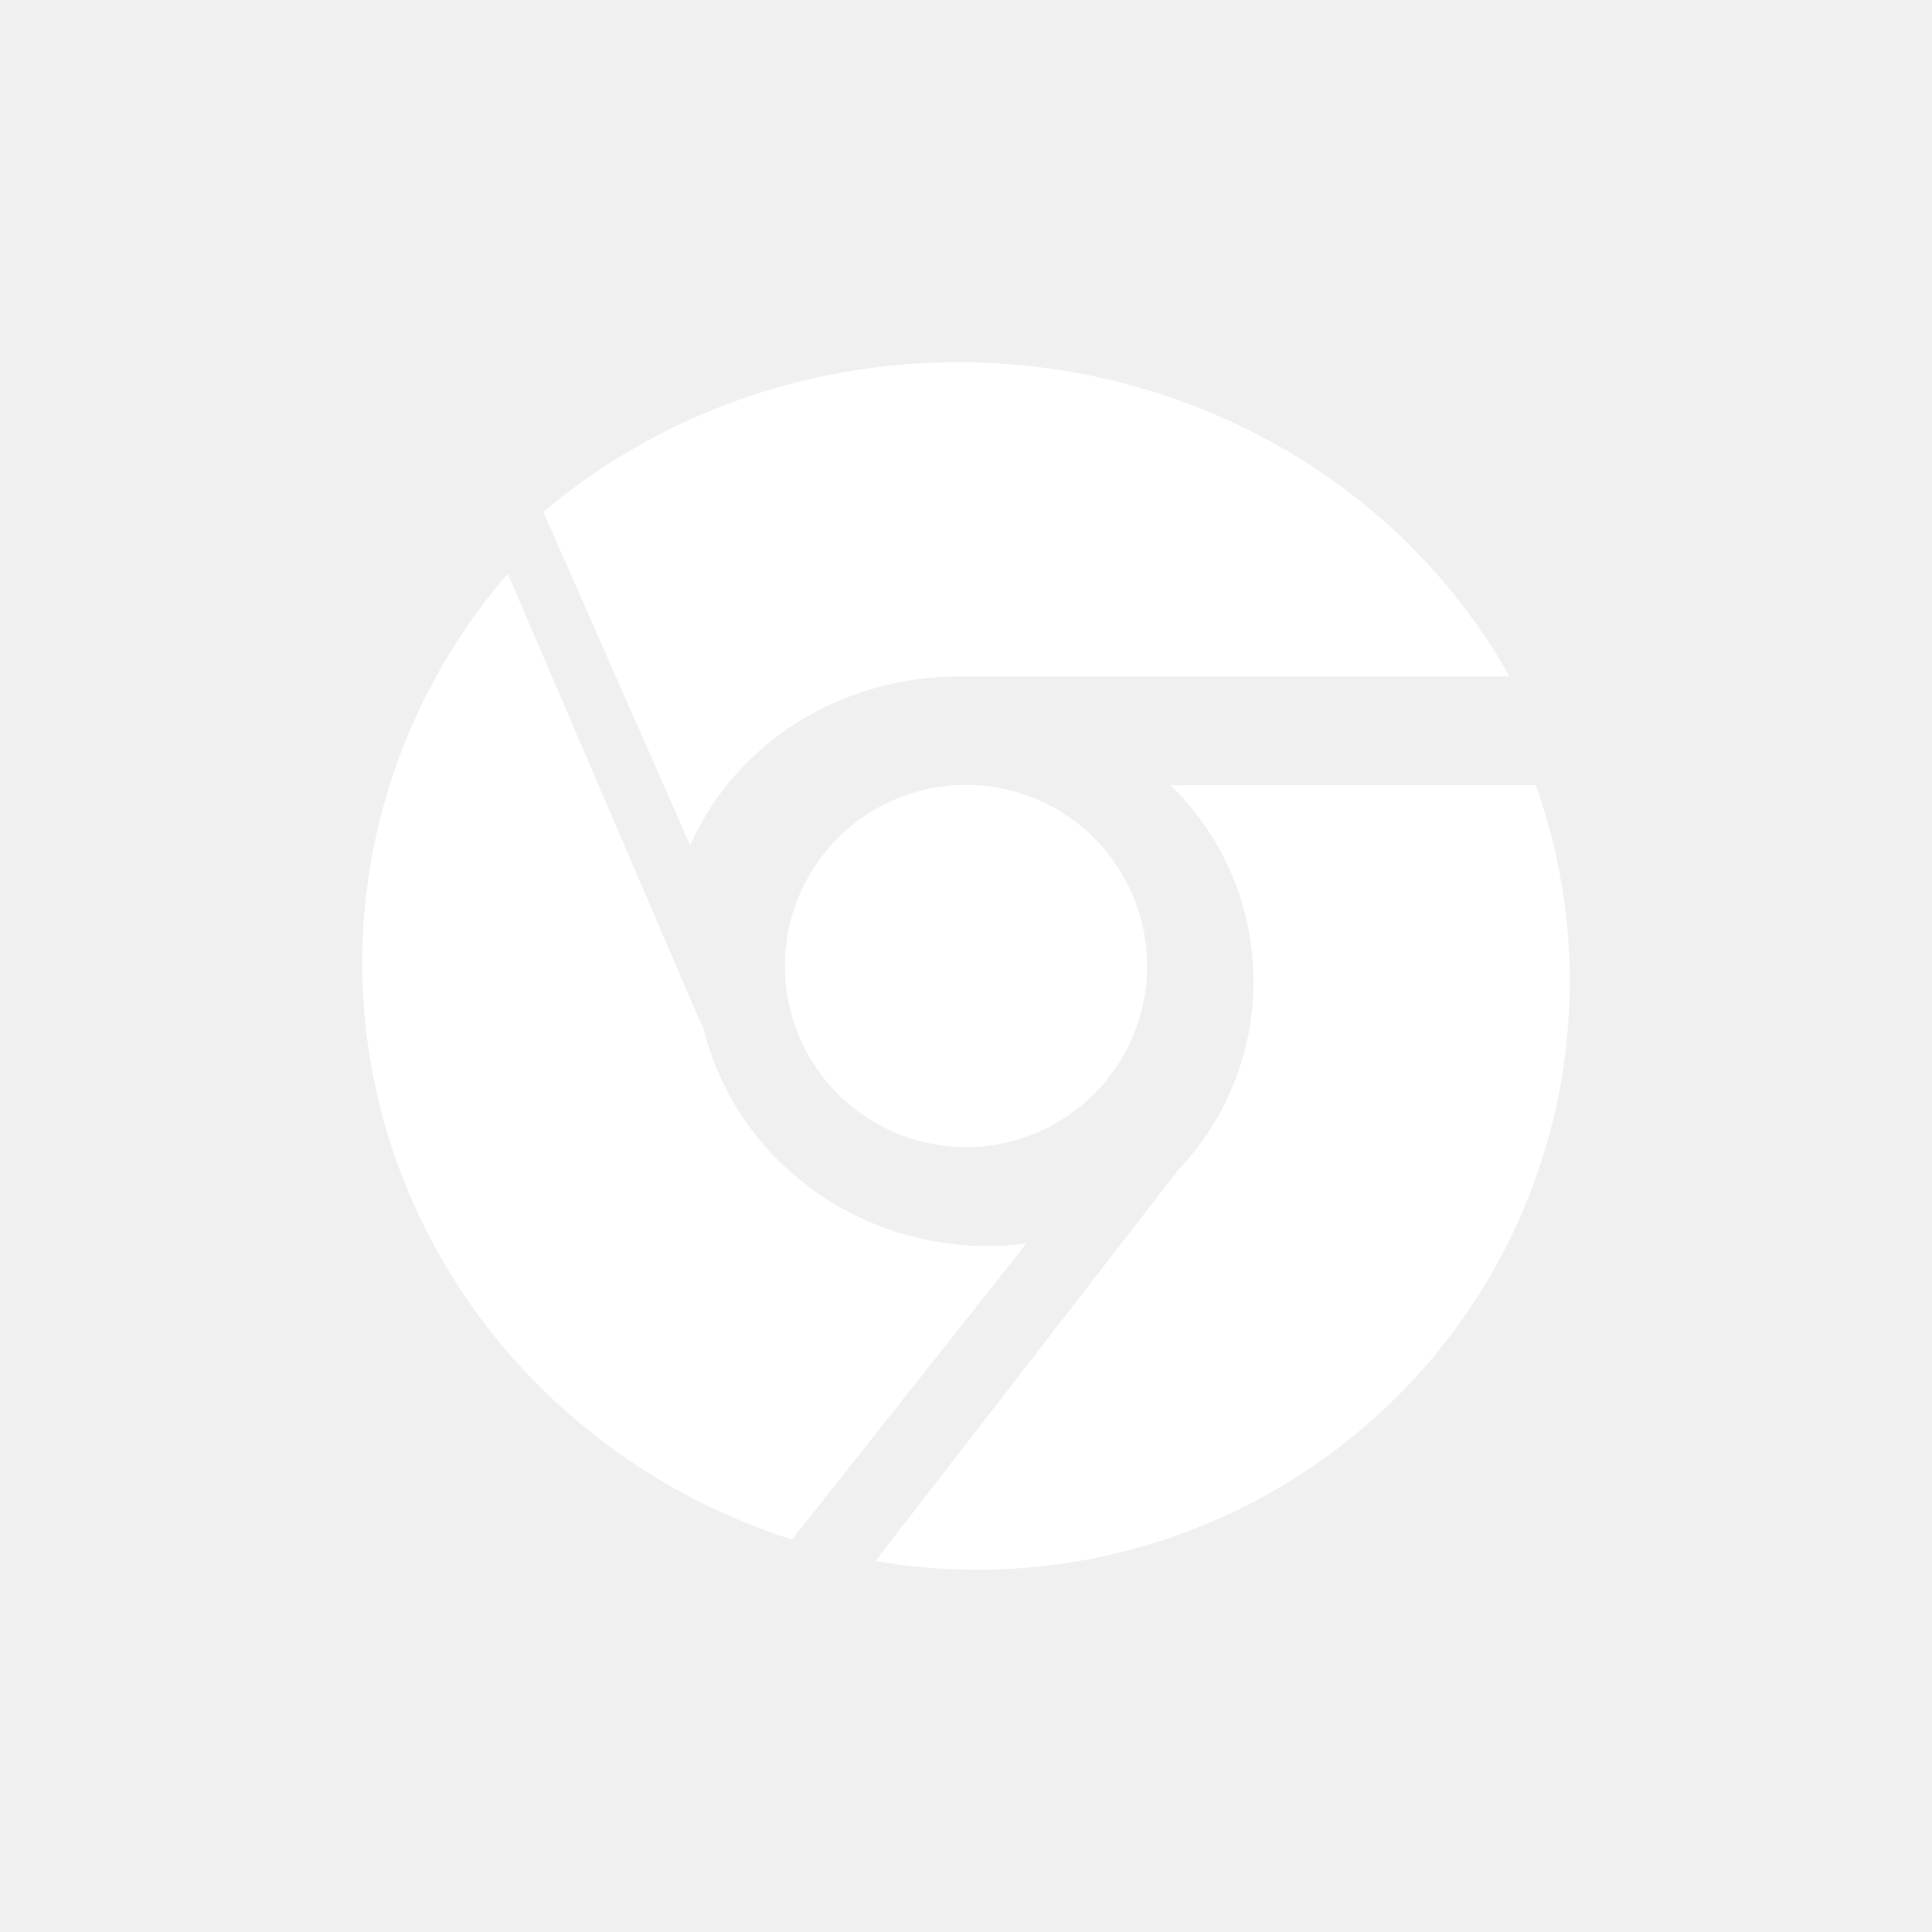
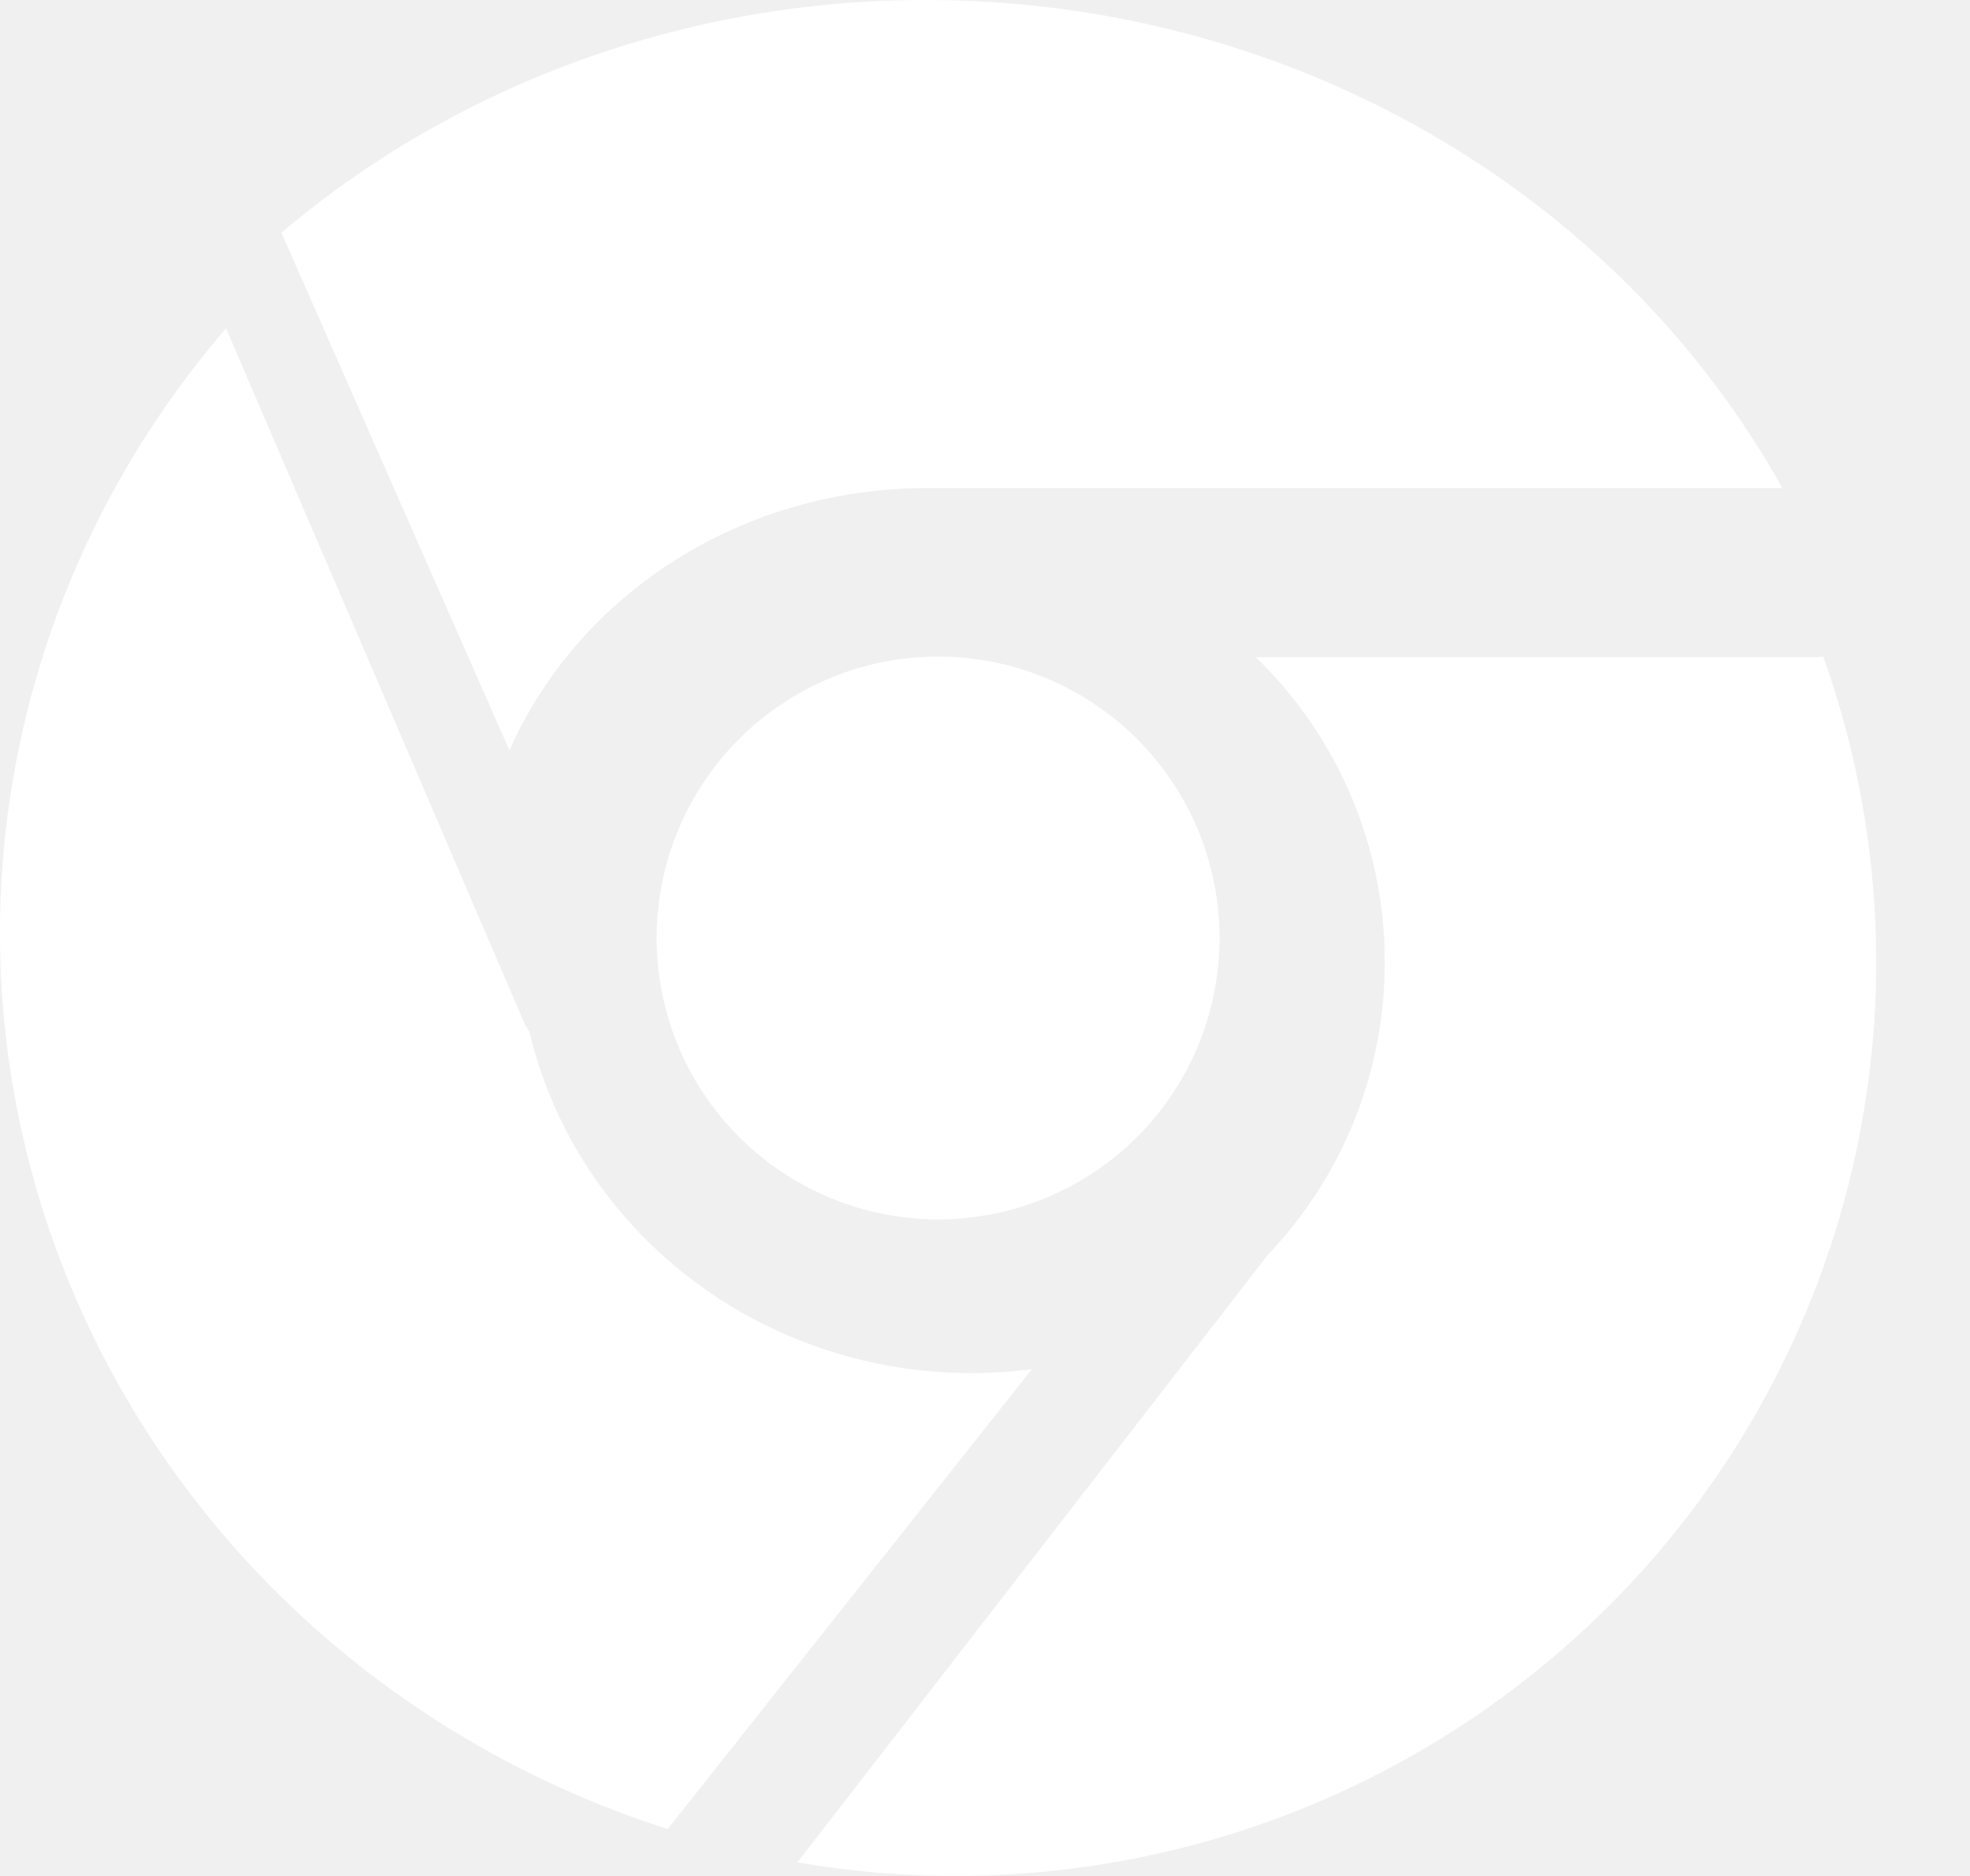
- <svg xmlns="http://www.w3.org/2000/svg" width="64" height="64" viewBox="0 0 64 64" fill="none">
-   <path d="M18 16.962C21.778 13.76 26.674 11.993 31.747 12C35.503 11.999 39.188 12.967 42.405 14.802C45.622 16.636 48.248 19.266 50 22.408H31.747C29.848 22.408 27.991 22.939 26.41 23.933C24.829 24.928 23.594 26.343 22.861 28L18 16.962Z" fill="white" />
-   <path d="M16.819 19C14.651 21.519 13.152 24.514 12.45 27.725C11.749 30.936 11.868 34.265 12.797 37.421C13.726 40.577 15.436 43.465 17.778 45.832C20.121 48.199 23.024 49.973 26.235 51L34 41.194C31.611 41.507 29.189 40.942 27.206 39.61C25.224 38.279 23.826 36.276 23.286 33.996C23.232 33.919 23.187 33.836 23.151 33.749L16.819 19Z" fill="white" />
-   <path d="M29 51.71C32.378 52.295 35.85 51.991 39.073 50.829C42.295 49.667 45.155 47.687 47.367 45.087C49.58 42.486 51.067 39.356 51.682 36.007C52.297 32.658 52.017 29.208 50.871 26C50.809 26.009 50.746 26.013 50.683 26.013H38.775C39.646 26.859 40.339 27.869 40.81 28.985C41.282 30.101 41.525 31.299 41.523 32.509C41.529 34.832 40.636 37.069 39.029 38.758L29 51.71Z" fill="white" />
-   <path d="M26 32C26 30.409 26.632 28.883 27.757 27.757C28.883 26.632 30.409 26 32 26C33.591 26 35.117 26.632 36.243 27.757C37.368 28.883 38 30.409 38 32C38 33.591 37.368 35.117 36.243 36.243C35.117 37.368 33.591 38 32 38C30.409 38 28.883 37.368 27.757 36.243C26.632 35.117 26 33.591 26 32Z" fill="white" />
+ <svg xmlns="http://www.w3.org/2000/svg" width="42" height="40" viewBox="0 0 42 40" fill="none">
+   <path d="M6 4.962C9.778 1.76 14.674 -0.007 19.747 2.05372e-05C23.503 -0.001 27.188 0.967 30.405 2.801C33.622 4.636 36.248 7.266 38 10.408H19.747C17.848 10.408 15.991 10.939 14.41 11.934C12.829 12.928 11.594 14.343 10.861 16L6 4.962Z" fill="white" />
+   <path d="M4.819 7C2.651 9.519 1.151 12.514 0.45 15.725C-0.251 18.936 -0.132 22.265 0.797 25.421C1.726 28.577 3.436 31.465 5.778 33.832C8.121 36.199 11.024 37.973 14.235 39L22 29.194C19.611 29.507 17.189 28.942 15.207 27.61C13.225 26.279 11.826 24.276 11.286 21.996C11.232 21.919 11.187 21.836 11.151 21.749L4.819 7Z" fill="white" />
+   <path d="M17 39.71C20.378 40.295 23.85 39.991 27.073 38.829C30.295 37.667 33.155 35.687 35.367 33.087C37.58 30.486 39.067 27.356 39.682 24.007C40.297 20.658 40.017 17.208 38.871 14C38.809 14.009 38.746 14.013 38.683 14.013H26.775C27.646 14.859 28.338 15.87 28.81 16.985C29.282 18.101 29.525 19.299 29.523 20.509C29.529 22.832 28.637 25.069 27.029 26.758L17 39.71Z" fill="white" />
+   <path d="M14 20C14 18.409 14.632 16.883 15.757 15.757C16.883 14.632 18.409 14 20 14C21.591 14 23.117 14.632 24.243 15.757C25.368 16.883 26 18.409 26 20C26 21.591 25.368 23.117 24.243 24.243C23.117 25.368 21.591 26 20 26C18.409 26 16.883 25.368 15.757 24.243C14.632 23.117 14 21.591 14 20Z" fill="white" />
</svg>
